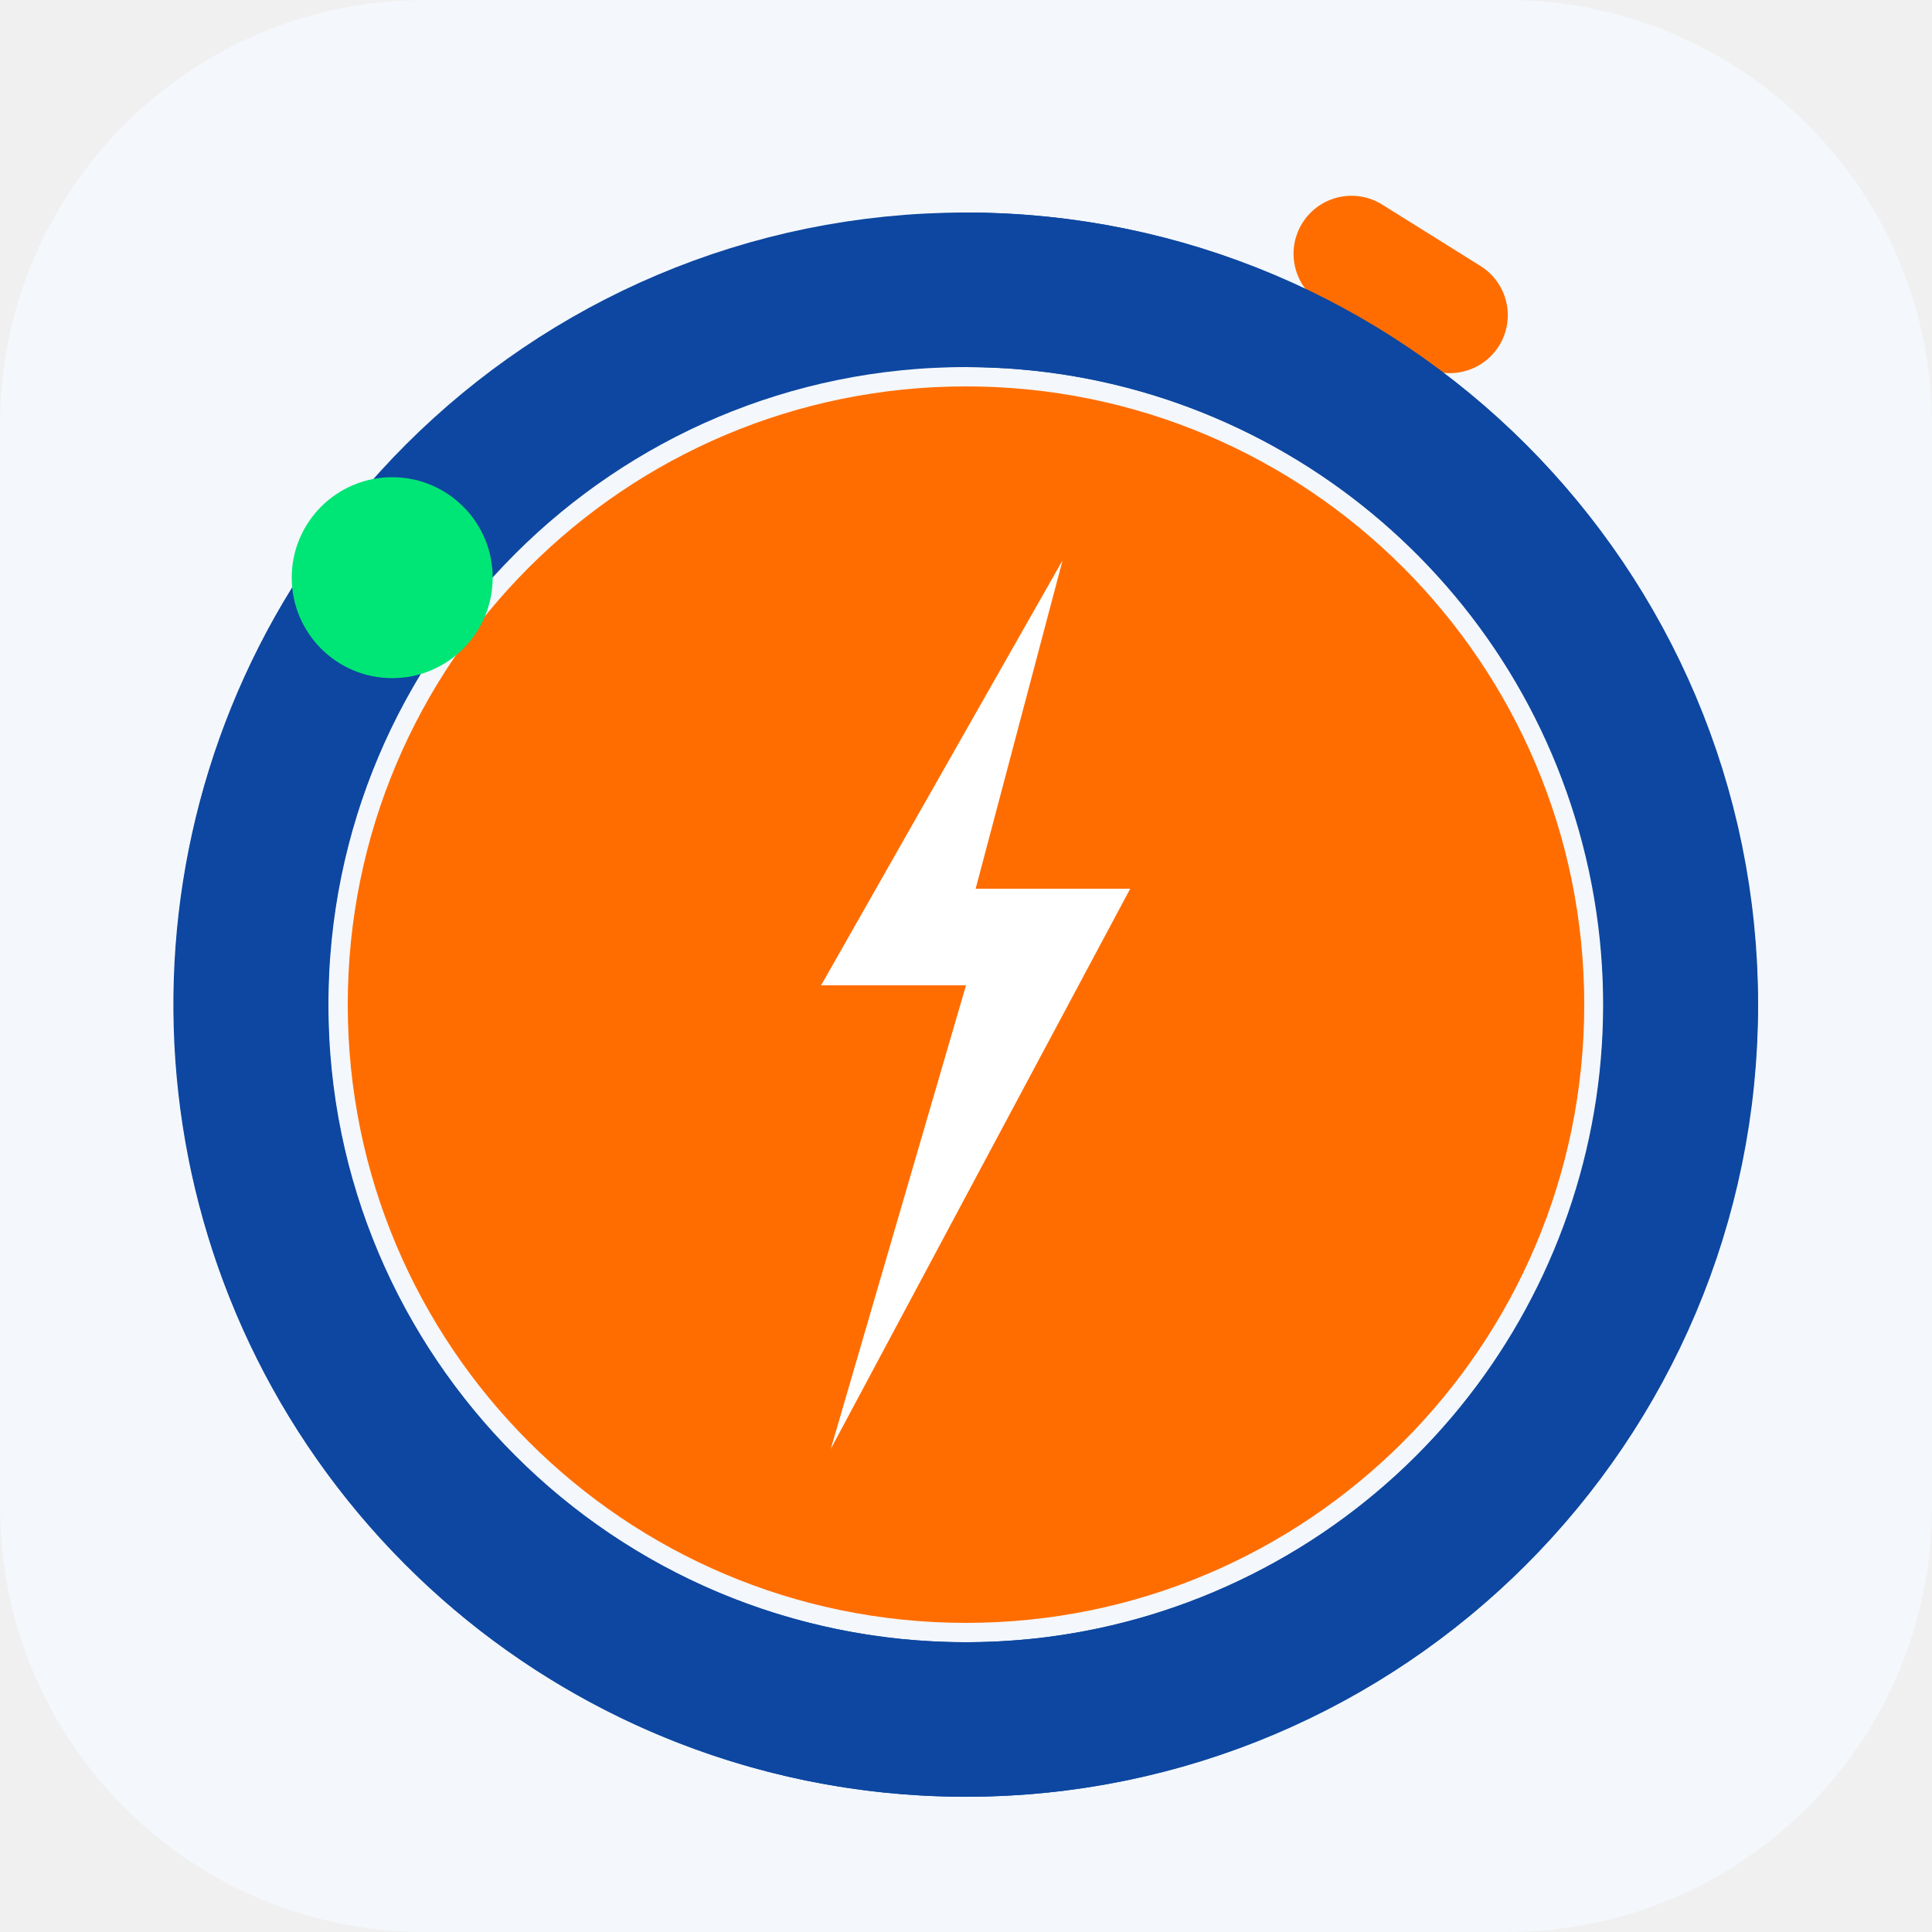
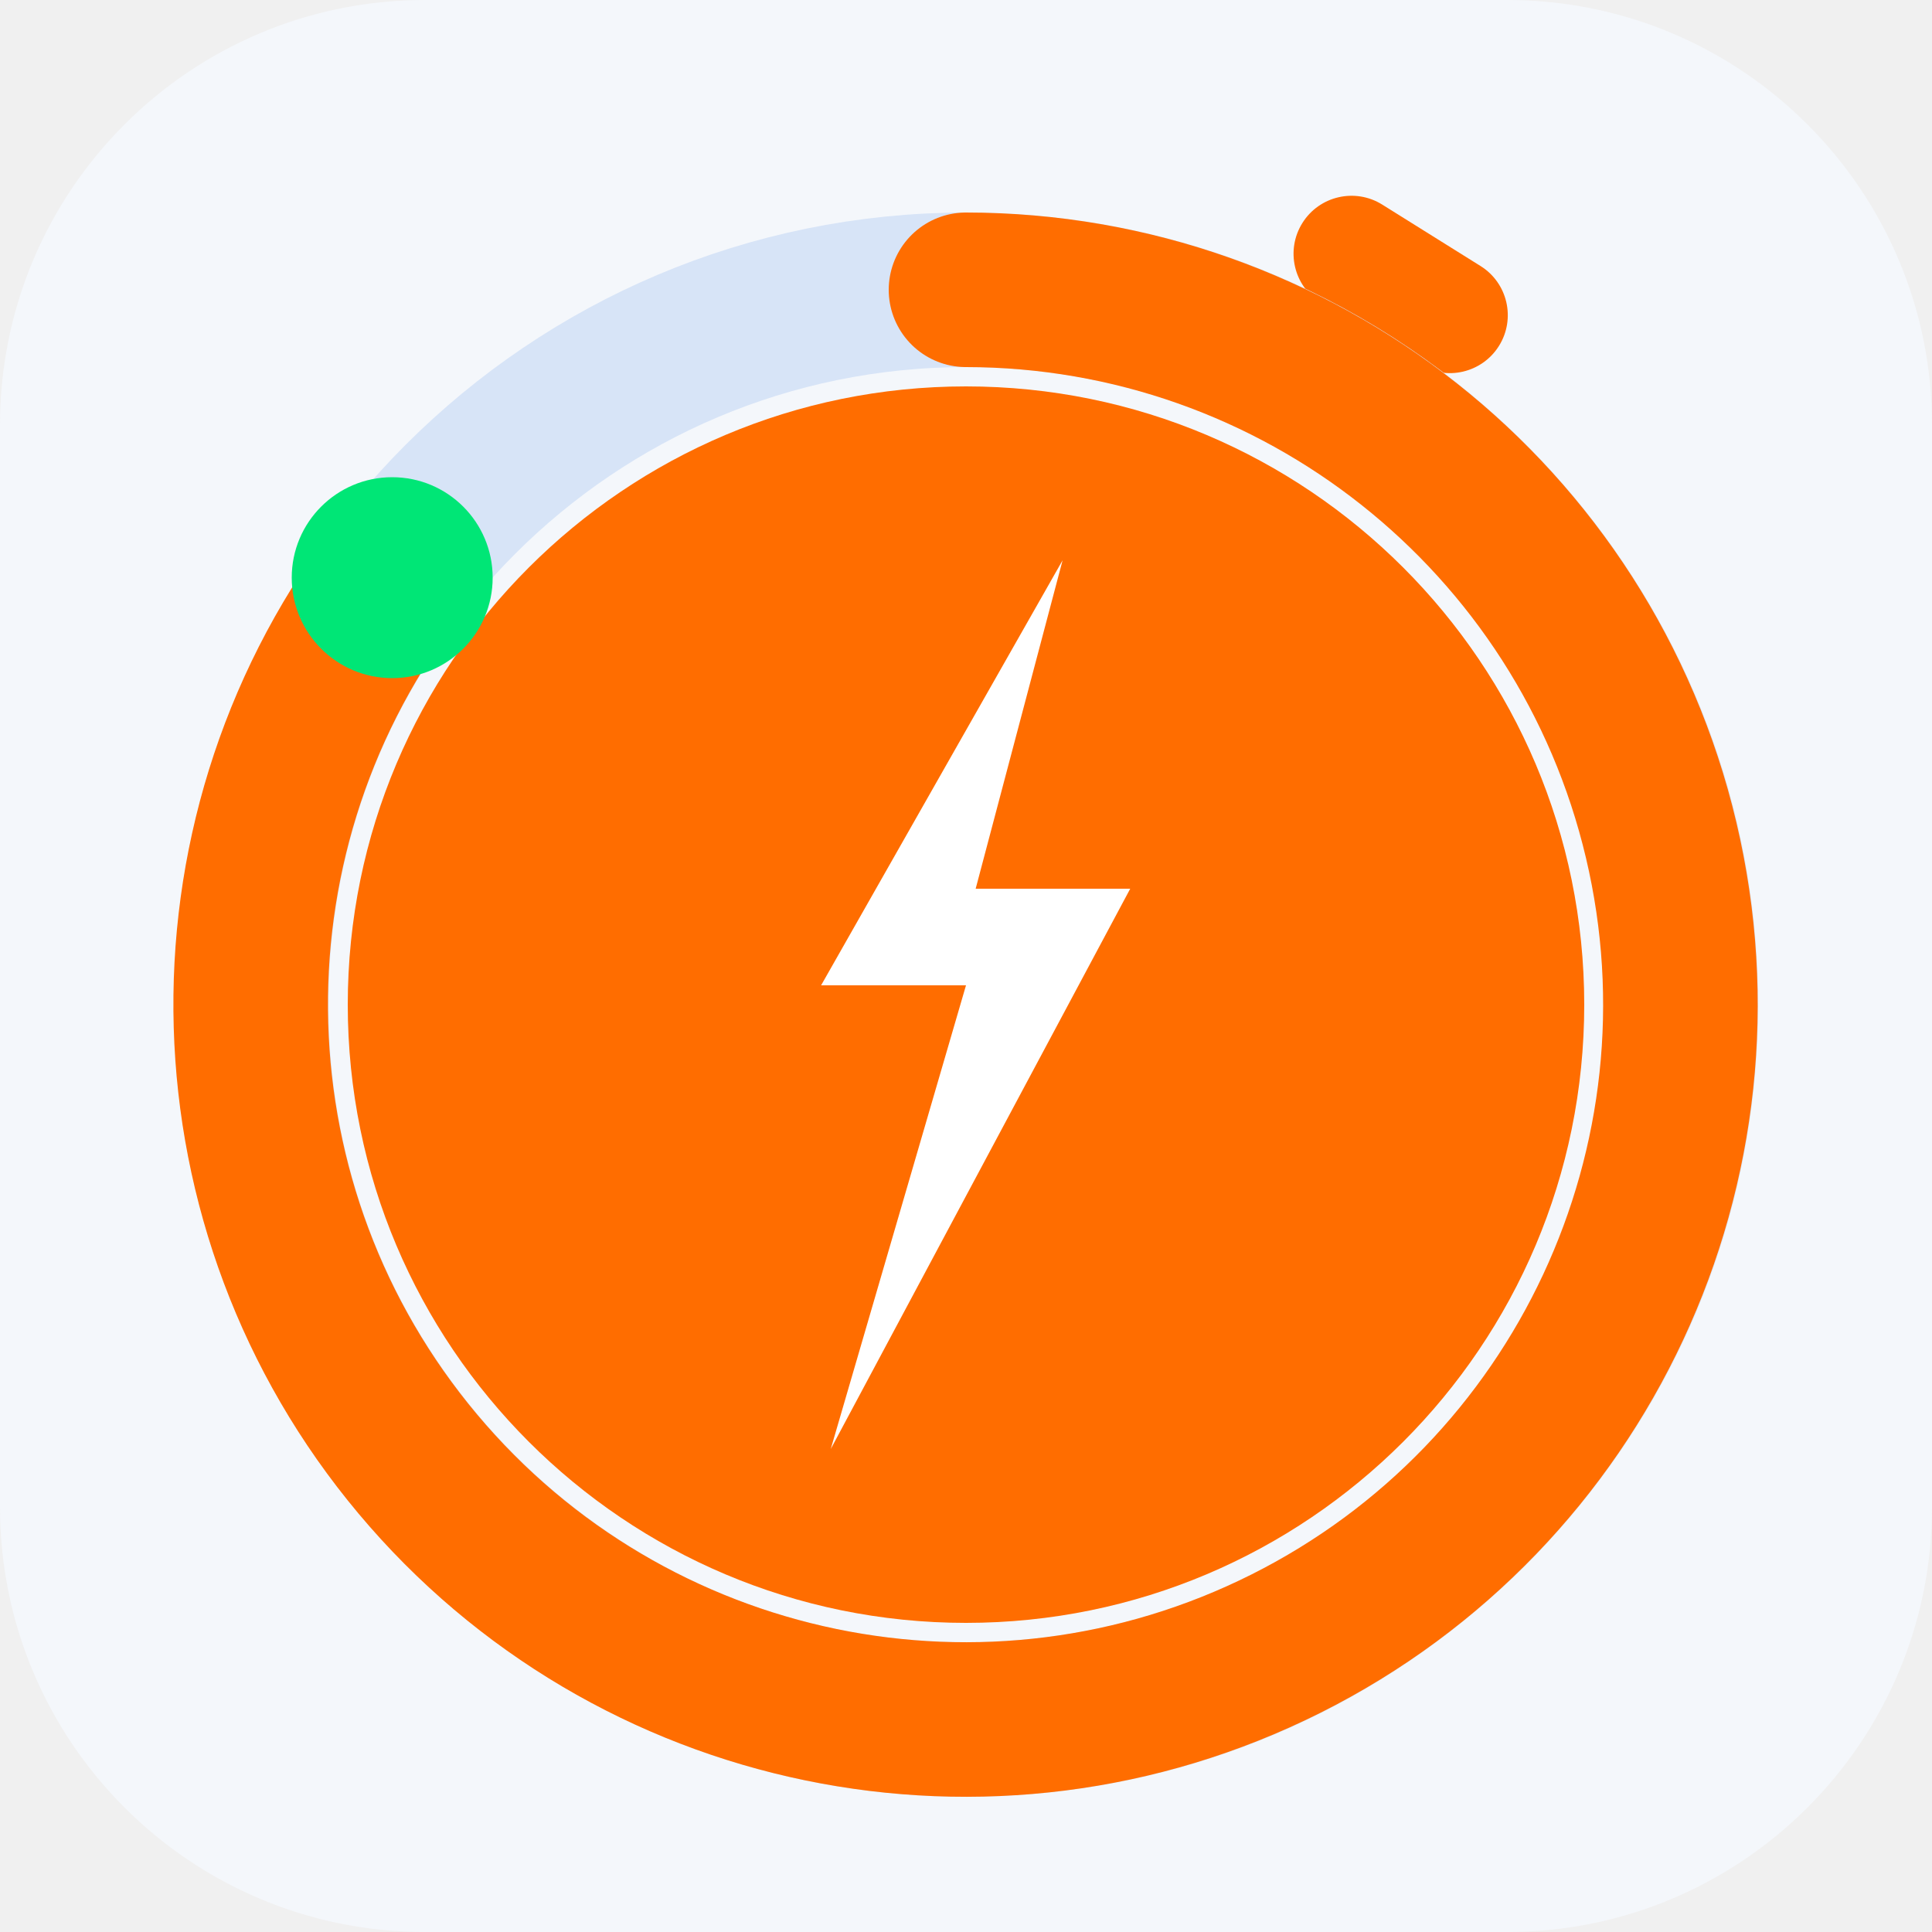
<svg xmlns="http://www.w3.org/2000/svg" viewBox="0 0 100 100" width="1024" height="1024">
  <rect width="100" height="100" rx="22" fill="#F4F7FB" />
  <rect x="69" y="9" width="12" height="6" rx="3" fill="#FF6D00" transform="rotate(32 69 9)" />
  <circle cx="50" cy="52" r="32" fill="#FF6D00" />
-   <circle cx="50" cy="52" r="37" stroke="#0D47A1" stroke-width="8" fill="none" />
-   <path d="M 50 15 A 37 37 0 1 1 20.3 29.9" stroke="#0D47A1" stroke-width="8" fill="none" stroke-linecap="round" />
+   <circle cx="50" cy="52" r="37" stroke="#D7E4F7" stroke-width="8" fill="none" />
+   <path d="M 50 15 A 37 37 0 1 1 20.3 29.9" stroke="#FF6D00" stroke-width="8" fill="none" stroke-linecap="round" />
  <circle cx="20.3" cy="29.9" r="5.2" fill="#00E676" />
  <path d="M 55 29 L 42.5 51 L 50 51 L 43 75 L 58.5 46 L 50.5 46 Z" fill="#FFFFFF" />
</svg>
